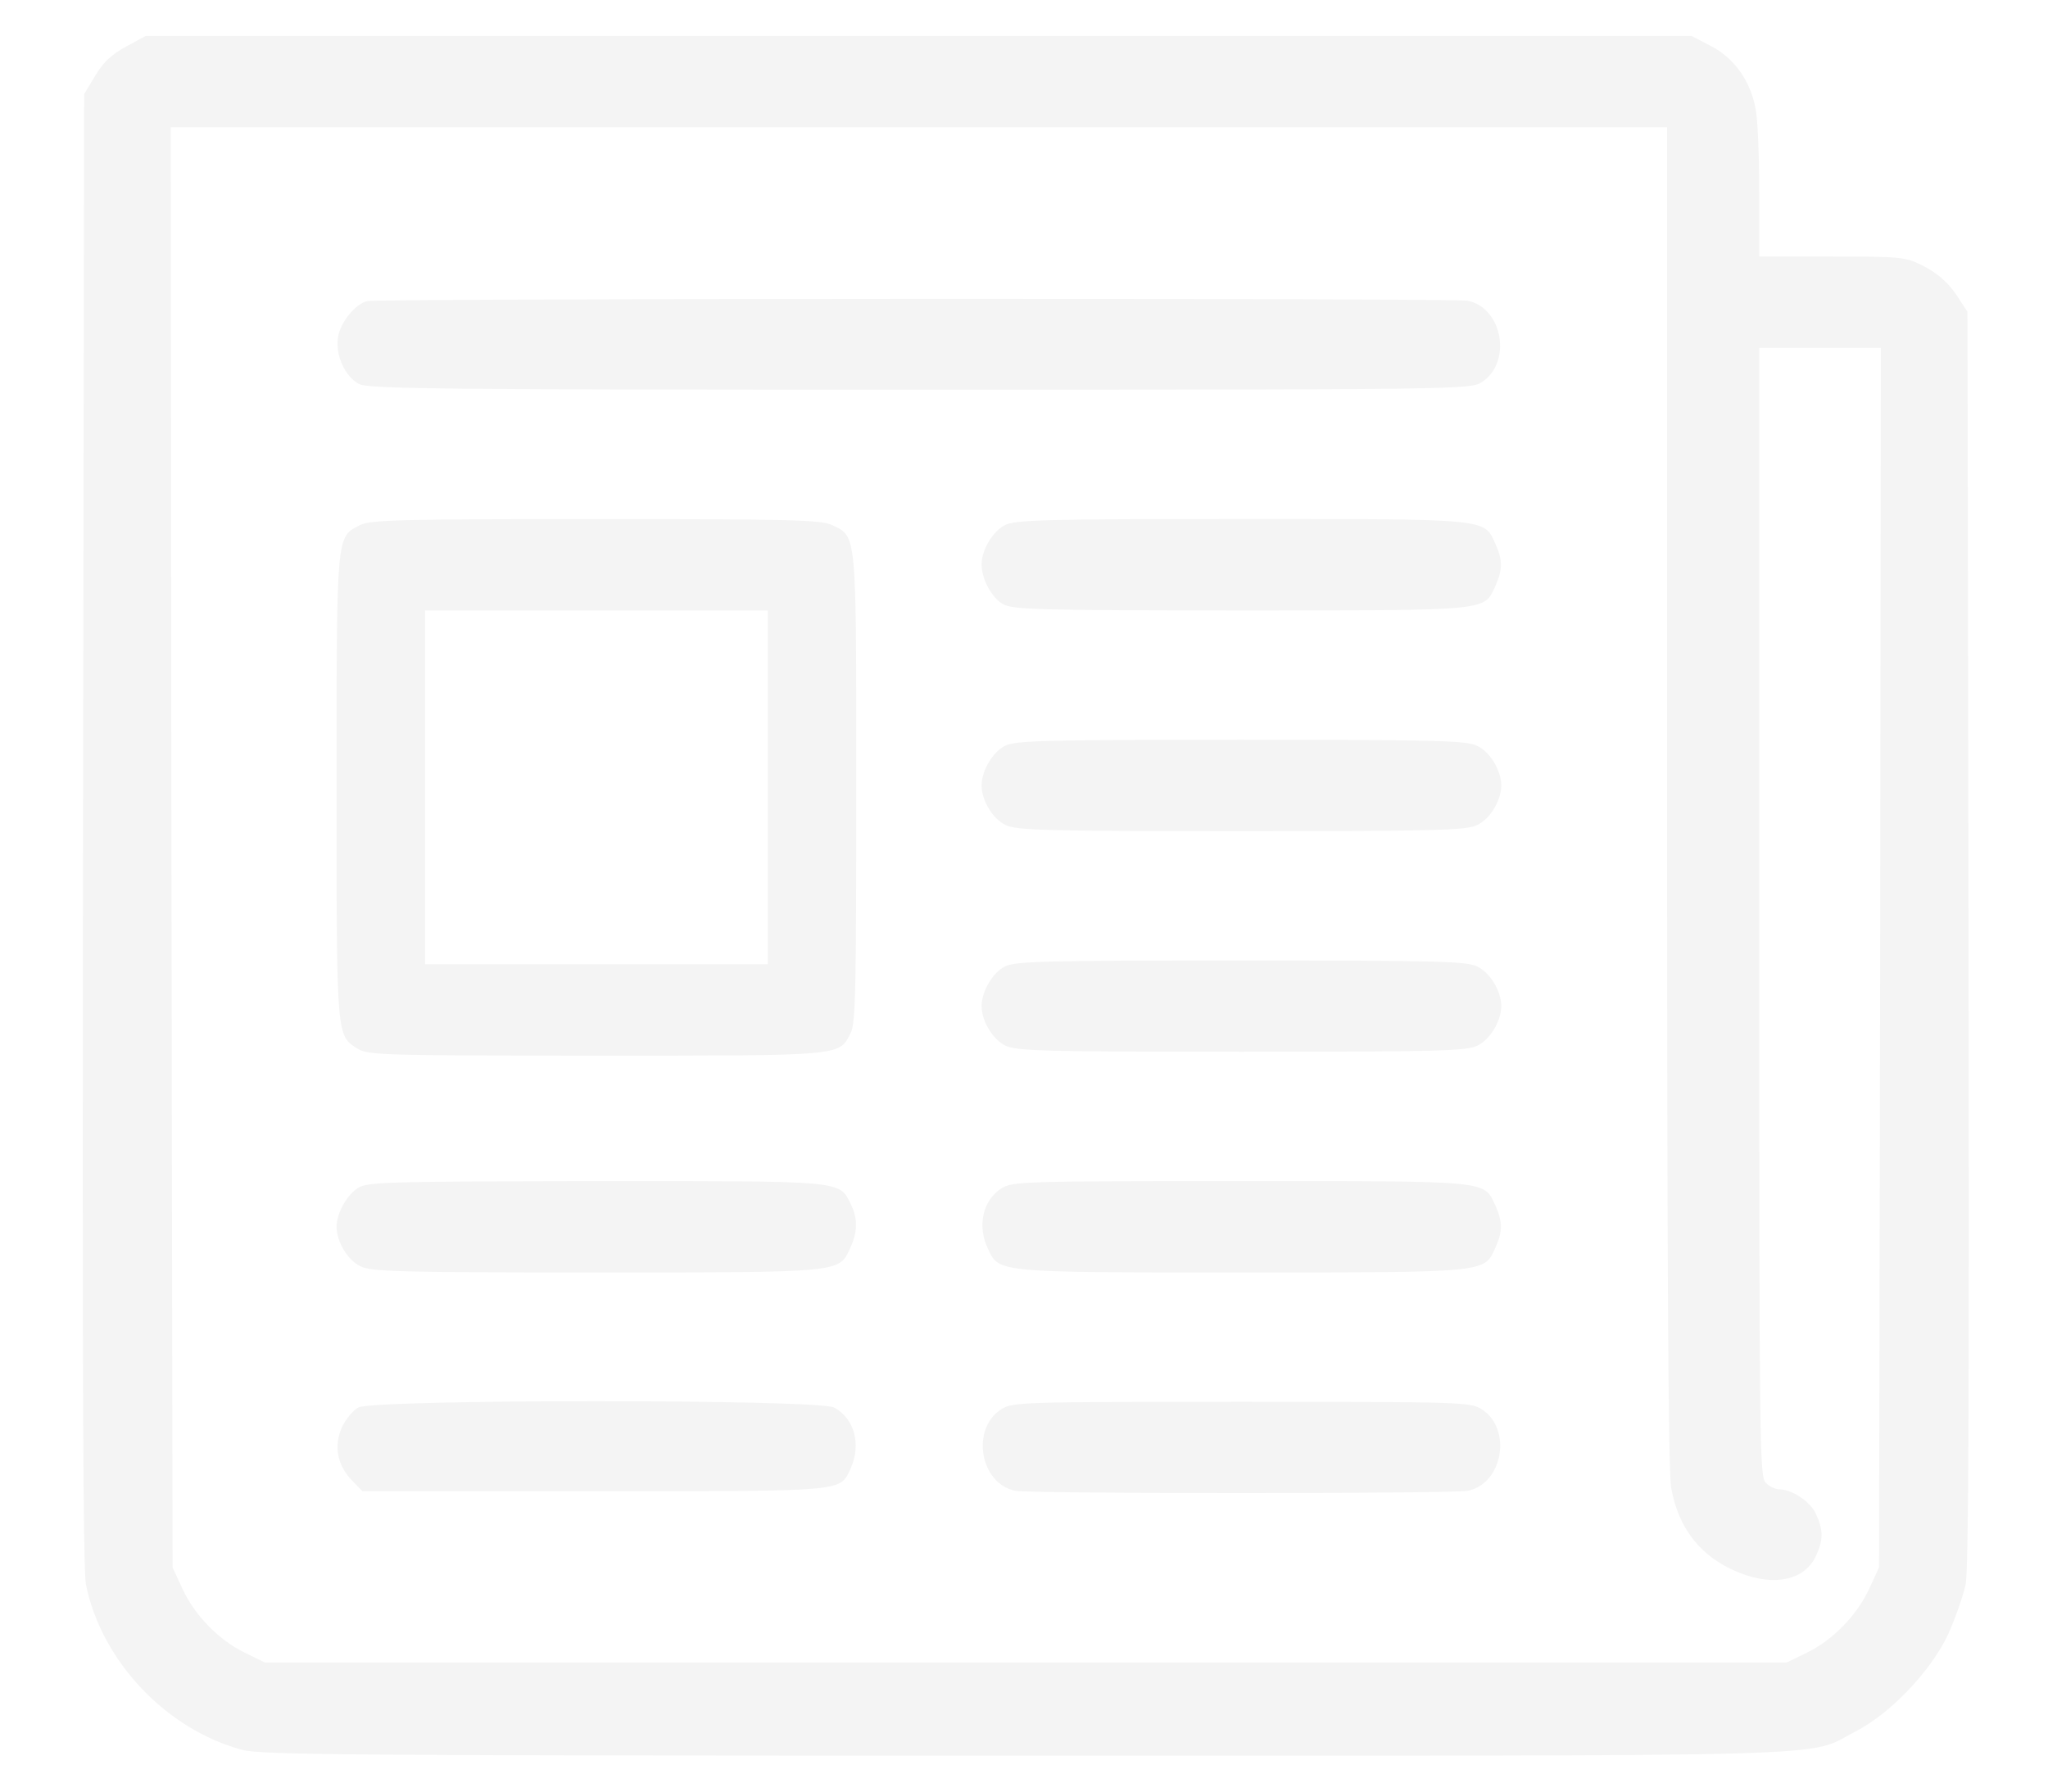
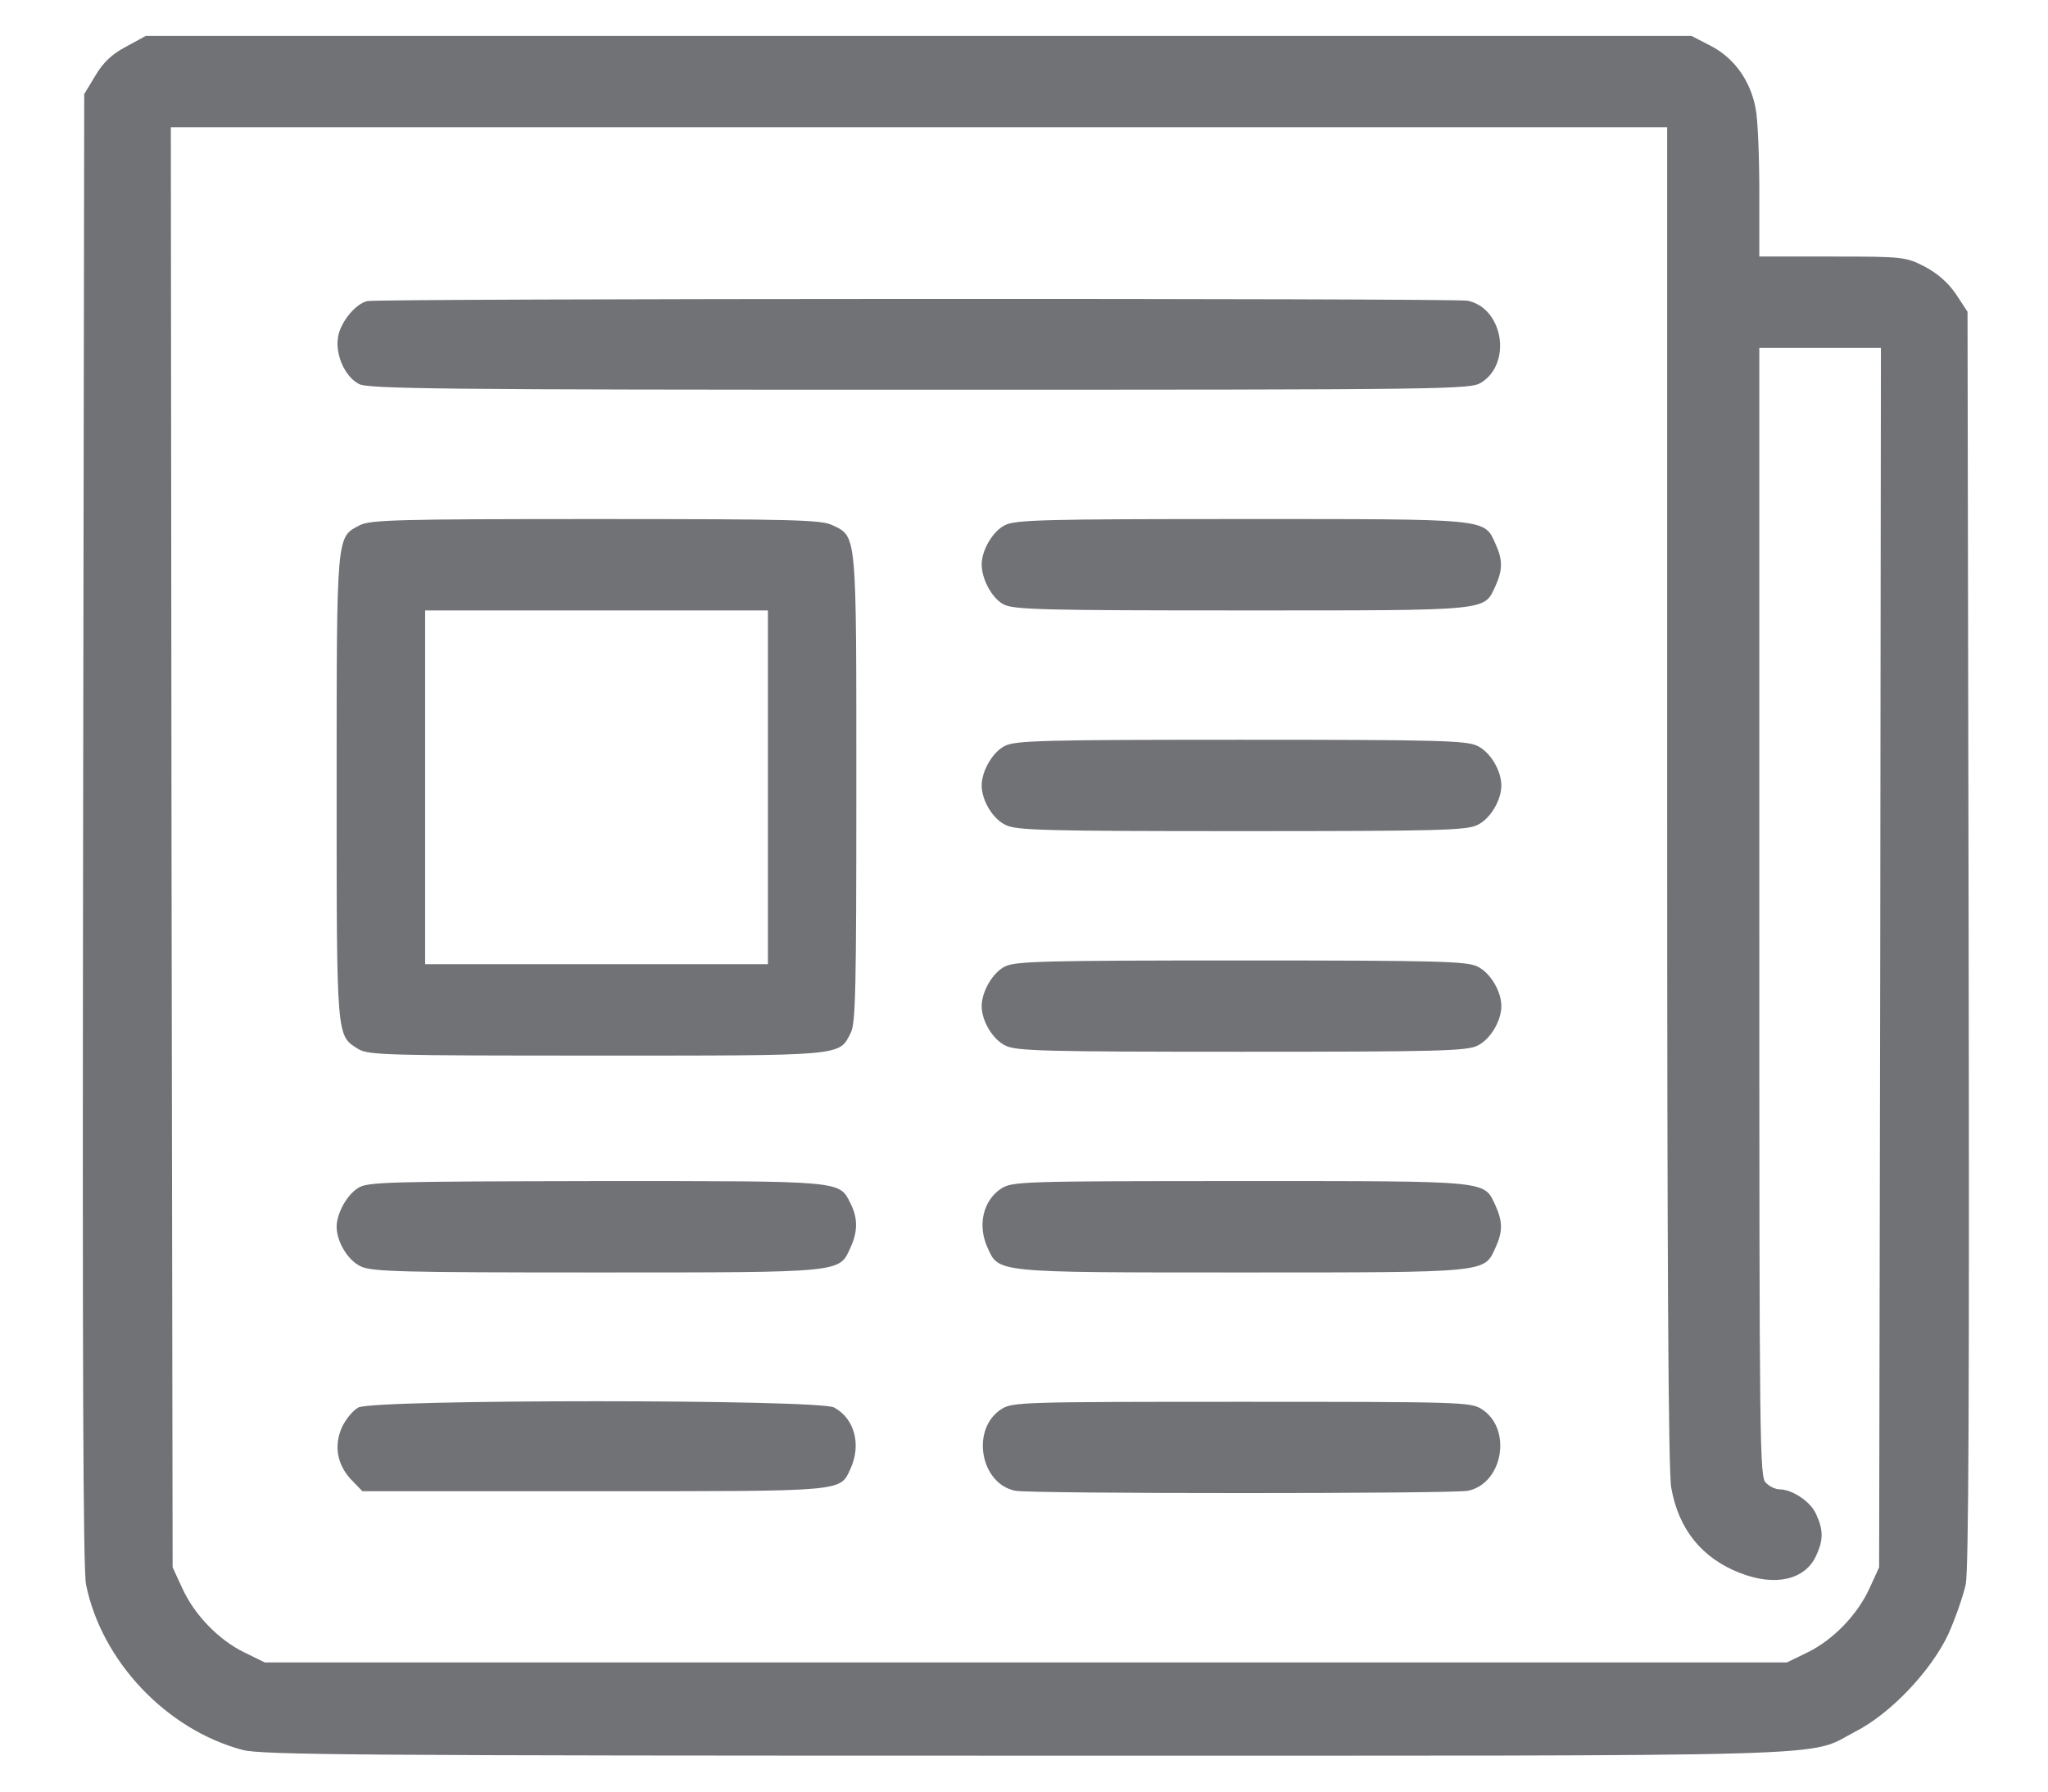
<svg xmlns="http://www.w3.org/2000/svg" width="24" height="21" viewBox="0 0 24 21" fill="none">
-   <path d="M1.478 0.546C1.31 0.635 1.21 0.729 1.115 0.889L0.986 1.103L0.973 9.715C0.964 16.066 0.973 18.389 1.007 18.572C1.189 19.473 1.953 20.276 2.843 20.512C3.068 20.57 4.186 20.579 12.021 20.579C21.86 20.579 21.156 20.601 21.739 20.298C22.154 20.088 22.633 19.58 22.832 19.152C22.914 18.969 23.005 18.706 23.035 18.572C23.069 18.393 23.078 16.382 23.069 10.99L23.056 3.654L22.918 3.444C22.823 3.306 22.702 3.204 22.551 3.123C22.331 3.012 22.305 3.007 21.471 3.007H20.616V2.254C20.616 1.843 20.599 1.397 20.573 1.273C20.512 0.947 20.322 0.679 20.046 0.537L19.821 0.421H10.764H1.707L1.478 0.546ZM19.536 9.331C19.536 14.741 19.549 17.256 19.584 17.439C19.67 17.925 19.942 18.264 20.392 18.438C20.802 18.599 21.152 18.518 21.281 18.237C21.368 18.05 21.368 17.934 21.281 17.747C21.216 17.6 21 17.457 20.849 17.457C20.811 17.457 20.737 17.426 20.694 17.381C20.62 17.314 20.616 17.047 20.616 10.691V4.078H21.329H22.041L22.033 11.222L22.02 18.371L21.908 18.616C21.765 18.929 21.48 19.223 21.178 19.37L20.94 19.486H12.021H3.102L2.865 19.37C2.562 19.223 2.277 18.929 2.135 18.616L2.022 18.371L2.009 9.929L2.001 1.491H10.769H19.536V9.331Z" fill="#F4F4F4" />
-   <path d="M4.307 3.529C4.168 3.556 3.987 3.779 3.961 3.953C3.927 4.158 4.043 4.416 4.207 4.501C4.311 4.559 5.214 4.568 10.777 4.568C17.057 4.568 17.23 4.564 17.359 4.483C17.722 4.256 17.614 3.609 17.199 3.525C17.052 3.493 4.454 3.498 4.307 3.529Z" fill="#F4F4F4" />
-   <path d="M4.216 6.156C3.94 6.299 3.944 6.236 3.944 9.229C3.944 12.194 3.94 12.136 4.199 12.297C4.316 12.368 4.553 12.373 6.989 12.373C9.909 12.373 9.831 12.382 9.97 12.105C10.026 11.994 10.034 11.601 10.034 9.251C10.034 6.223 10.043 6.294 9.754 6.156C9.628 6.093 9.287 6.085 6.981 6.085C4.683 6.085 4.337 6.093 4.216 6.156ZM8.998 9.229V11.302H6.989H4.981V9.229V7.155H6.989H8.998V9.229Z" fill="#F4F4F4" />
-   <path d="M11.775 6.156C11.633 6.227 11.503 6.45 11.503 6.615C11.503 6.789 11.624 7.012 11.758 7.083C11.87 7.146 12.216 7.155 14.548 7.155C17.489 7.155 17.386 7.163 17.524 6.869C17.61 6.677 17.61 6.561 17.524 6.374C17.39 6.075 17.459 6.084 14.539 6.084C12.242 6.084 11.896 6.093 11.775 6.156Z" fill="#F4F4F4" />
-   <path d="M11.775 8.743C11.633 8.814 11.503 9.037 11.503 9.207C11.503 9.38 11.633 9.599 11.784 9.67C11.909 9.733 12.25 9.742 14.548 9.742C16.846 9.742 17.187 9.733 17.312 9.67C17.463 9.599 17.593 9.38 17.593 9.207C17.593 9.033 17.463 8.814 17.312 8.743C17.187 8.68 16.846 8.671 14.539 8.671C12.242 8.671 11.896 8.68 11.775 8.743Z" fill="#F4F4F4" />
-   <path d="M11.775 11.329C11.633 11.4 11.503 11.623 11.503 11.793C11.503 11.967 11.633 12.185 11.784 12.257C11.909 12.319 12.25 12.328 14.548 12.328C16.846 12.328 17.187 12.319 17.312 12.257C17.463 12.185 17.593 11.967 17.593 11.793C17.593 11.619 17.463 11.4 17.312 11.329C17.187 11.267 16.846 11.258 14.539 11.258C12.242 11.258 11.896 11.267 11.775 11.329Z" fill="#F4F4F4" />
-   <path d="M4.195 13.925C4.065 14.005 3.944 14.223 3.944 14.379C3.944 14.553 4.074 14.772 4.225 14.843C4.35 14.906 4.692 14.915 6.989 14.915C9.896 14.915 9.831 14.919 9.965 14.625C10.052 14.437 10.052 14.277 9.969 14.112C9.831 13.835 9.909 13.844 6.981 13.844C4.545 13.849 4.303 13.853 4.195 13.925Z" fill="#F4F4F4" />
-   <path d="M11.736 13.929C11.52 14.067 11.451 14.361 11.572 14.625C11.706 14.919 11.641 14.915 14.548 14.915C17.454 14.915 17.39 14.919 17.524 14.625C17.61 14.437 17.61 14.321 17.524 14.13C17.385 13.835 17.489 13.844 14.539 13.844C11.991 13.844 11.866 13.849 11.736 13.929Z" fill="#F4F4F4" />
-   <path d="M4.199 16.498C4.134 16.533 4.052 16.636 4.009 16.725C3.91 16.944 3.949 17.166 4.117 17.345L4.247 17.479H6.963C9.939 17.479 9.84 17.488 9.969 17.211C10.095 16.93 10.013 16.627 9.775 16.498C9.594 16.399 4.372 16.399 4.199 16.498Z" fill="#F4F4F4" />
-   <path d="M11.737 16.516C11.374 16.743 11.482 17.39 11.897 17.474C12.074 17.51 17.023 17.51 17.201 17.474C17.615 17.39 17.723 16.743 17.36 16.516C17.231 16.435 17.114 16.431 14.549 16.431C11.983 16.431 11.866 16.435 11.737 16.516Z" fill="#F4F4F4" />
+   <path d="M1.479 0.546C1.311 0.635 1.211 0.729 1.116 0.889L0.987 1.103L0.974 9.715C0.965 16.066 0.974 18.389 1.008 18.572C1.19 19.473 1.954 20.276 2.844 20.512C3.069 20.57 4.187 20.579 12.022 20.579C21.861 20.579 21.157 20.601 21.74 20.298C22.155 20.088 22.634 19.58 22.833 19.152C22.915 18.969 23.006 18.706 23.036 18.572C23.07 18.393 23.079 16.382 23.07 10.99L23.057 3.654L22.919 3.444C22.824 3.306 22.703 3.204 22.552 3.123C22.332 3.012 22.306 3.007 21.472 3.007H20.617V2.254C20.617 1.843 20.6 1.397 20.574 1.273C20.514 0.947 20.323 0.679 20.047 0.537L19.822 0.421H10.765H1.708L1.479 0.546ZM19.537 9.331C19.537 14.741 19.55 17.256 19.585 17.439C19.671 17.925 19.943 18.264 20.392 18.438C20.803 18.599 21.153 18.518 21.282 18.237C21.369 18.05 21.369 17.934 21.282 17.747C21.218 17.6 21.002 17.457 20.85 17.457C20.811 17.457 20.738 17.426 20.695 17.381C20.621 17.314 20.617 17.047 20.617 10.691V4.078H21.33H22.042L22.034 11.222L22.021 18.371L21.909 18.616C21.766 18.929 21.481 19.223 21.179 19.37L20.941 19.486H12.022H3.103L2.866 19.37C2.563 19.223 2.278 18.929 2.136 18.616L2.023 18.371L2.01 9.929L2.002 1.491H10.77H19.537V9.331Z" fill="#717276" />
+   <path d="M4.307 3.529C4.168 3.556 3.987 3.779 3.961 3.953C3.927 4.158 4.043 4.417 4.207 4.501C4.311 4.559 5.214 4.568 10.777 4.568C17.057 4.568 17.23 4.564 17.359 4.484C17.722 4.256 17.614 3.61 17.199 3.525C17.052 3.494 4.454 3.498 4.307 3.529Z" fill="#717276" />
+   <path d="M4.217 6.156C3.941 6.298 3.945 6.236 3.945 9.228C3.945 12.194 3.941 12.136 4.2 12.297C4.317 12.368 4.554 12.373 6.99 12.373C9.91 12.373 9.832 12.381 9.97 12.105C10.027 11.993 10.035 11.601 10.035 9.251C10.035 6.223 10.044 6.294 9.755 6.156C9.629 6.093 9.288 6.084 6.982 6.084C4.684 6.084 4.338 6.093 4.217 6.156ZM8.999 9.228V11.302H6.99H4.982V9.228V7.155H6.99H8.999V9.228Z" fill="#717276" />
+   <path d="M11.776 6.156C11.633 6.227 11.504 6.45 11.504 6.615C11.504 6.789 11.625 7.012 11.759 7.083C11.871 7.146 12.217 7.155 14.549 7.155C17.49 7.155 17.387 7.164 17.525 6.869C17.611 6.678 17.611 6.562 17.525 6.374C17.391 6.075 17.46 6.084 14.54 6.084C12.242 6.084 11.897 6.093 11.776 6.156Z" fill="#717276" />
+   <path d="M11.776 8.743C11.633 8.814 11.504 9.037 11.504 9.207C11.504 9.38 11.633 9.599 11.785 9.67C11.91 9.733 12.251 9.742 14.549 9.742C16.847 9.742 17.188 9.733 17.313 9.67C17.464 9.599 17.594 9.38 17.594 9.207C17.594 9.033 17.464 8.814 17.313 8.743C17.188 8.68 16.847 8.671 14.54 8.671C12.242 8.671 11.897 8.68 11.776 8.743Z" fill="#717276" />
+   <path d="M11.776 11.329C11.633 11.4 11.504 11.623 11.504 11.793C11.504 11.967 11.633 12.185 11.785 12.257C11.91 12.319 12.251 12.328 14.549 12.328C16.847 12.328 17.188 12.319 17.313 12.257C17.464 12.185 17.594 11.967 17.594 11.793C17.594 11.619 17.464 11.4 17.313 11.329C17.188 11.267 16.847 11.258 14.54 11.258C12.242 11.258 11.897 11.267 11.776 11.329Z" fill="#717276" />
+   <path d="M4.196 13.925C4.066 14.005 3.945 14.223 3.945 14.379C3.945 14.553 4.075 14.772 4.226 14.843C4.351 14.906 4.693 14.915 6.99 14.915C9.897 14.915 9.832 14.919 9.966 14.625C10.053 14.437 10.053 14.277 9.97 14.112C9.832 13.835 9.91 13.844 6.982 13.844C4.546 13.849 4.304 13.853 4.196 13.925Z" fill="#717276" />
+   <path d="M11.737 13.929C11.521 14.067 11.452 14.361 11.573 14.625C11.707 14.919 11.642 14.915 14.549 14.915C17.456 14.915 17.391 14.919 17.525 14.625C17.611 14.437 17.611 14.321 17.525 14.13C17.386 13.835 17.49 13.844 14.54 13.844C11.992 13.844 11.867 13.849 11.737 13.929Z" fill="#717276" />
+   <path d="M4.199 16.498C4.134 16.534 4.052 16.636 4.009 16.725C3.91 16.944 3.949 17.167 4.117 17.345L4.247 17.479H6.963C9.939 17.479 9.84 17.488 9.969 17.211C10.095 16.93 10.013 16.627 9.775 16.498C9.594 16.4 4.372 16.4 4.199 16.498Z" fill="#717276" />
+   <path d="M11.738 16.515C11.375 16.743 11.483 17.39 11.898 17.474C12.075 17.51 17.024 17.51 17.201 17.474C17.616 17.39 17.724 16.743 17.361 16.515C17.232 16.435 17.115 16.431 14.55 16.431C11.984 16.431 11.867 16.435 11.738 16.515Z" fill="#717276" />
</svg>
